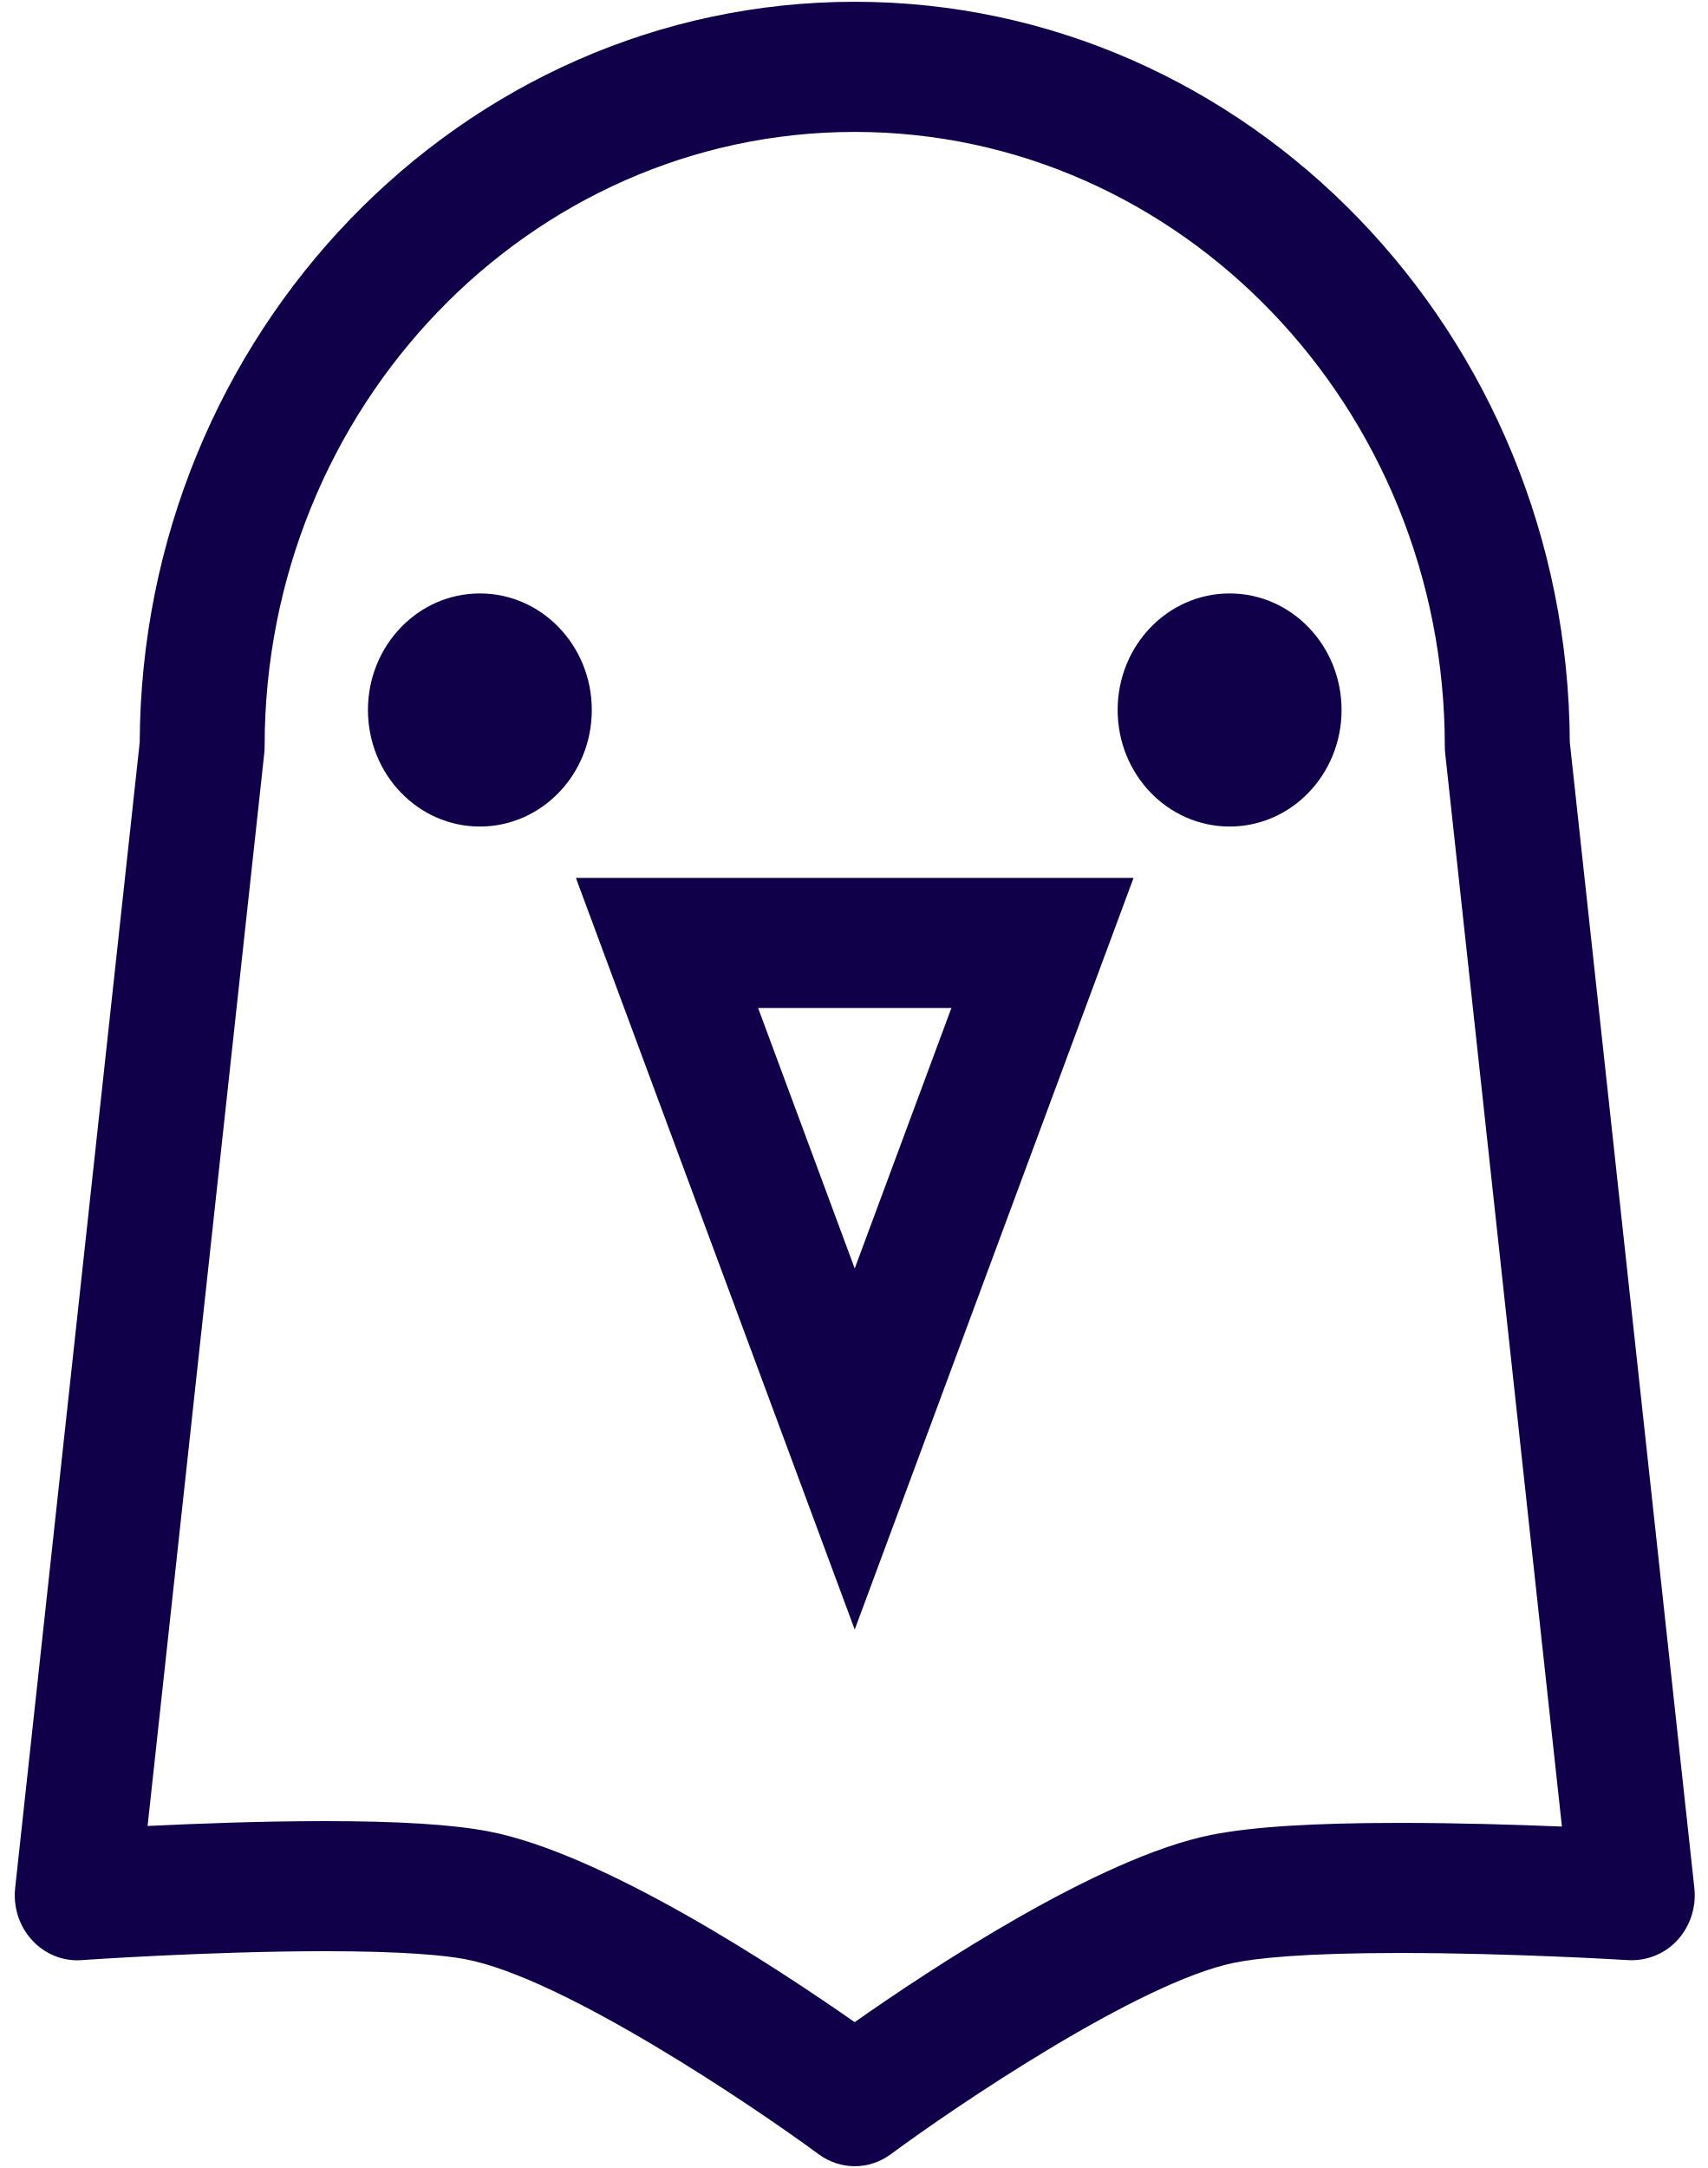
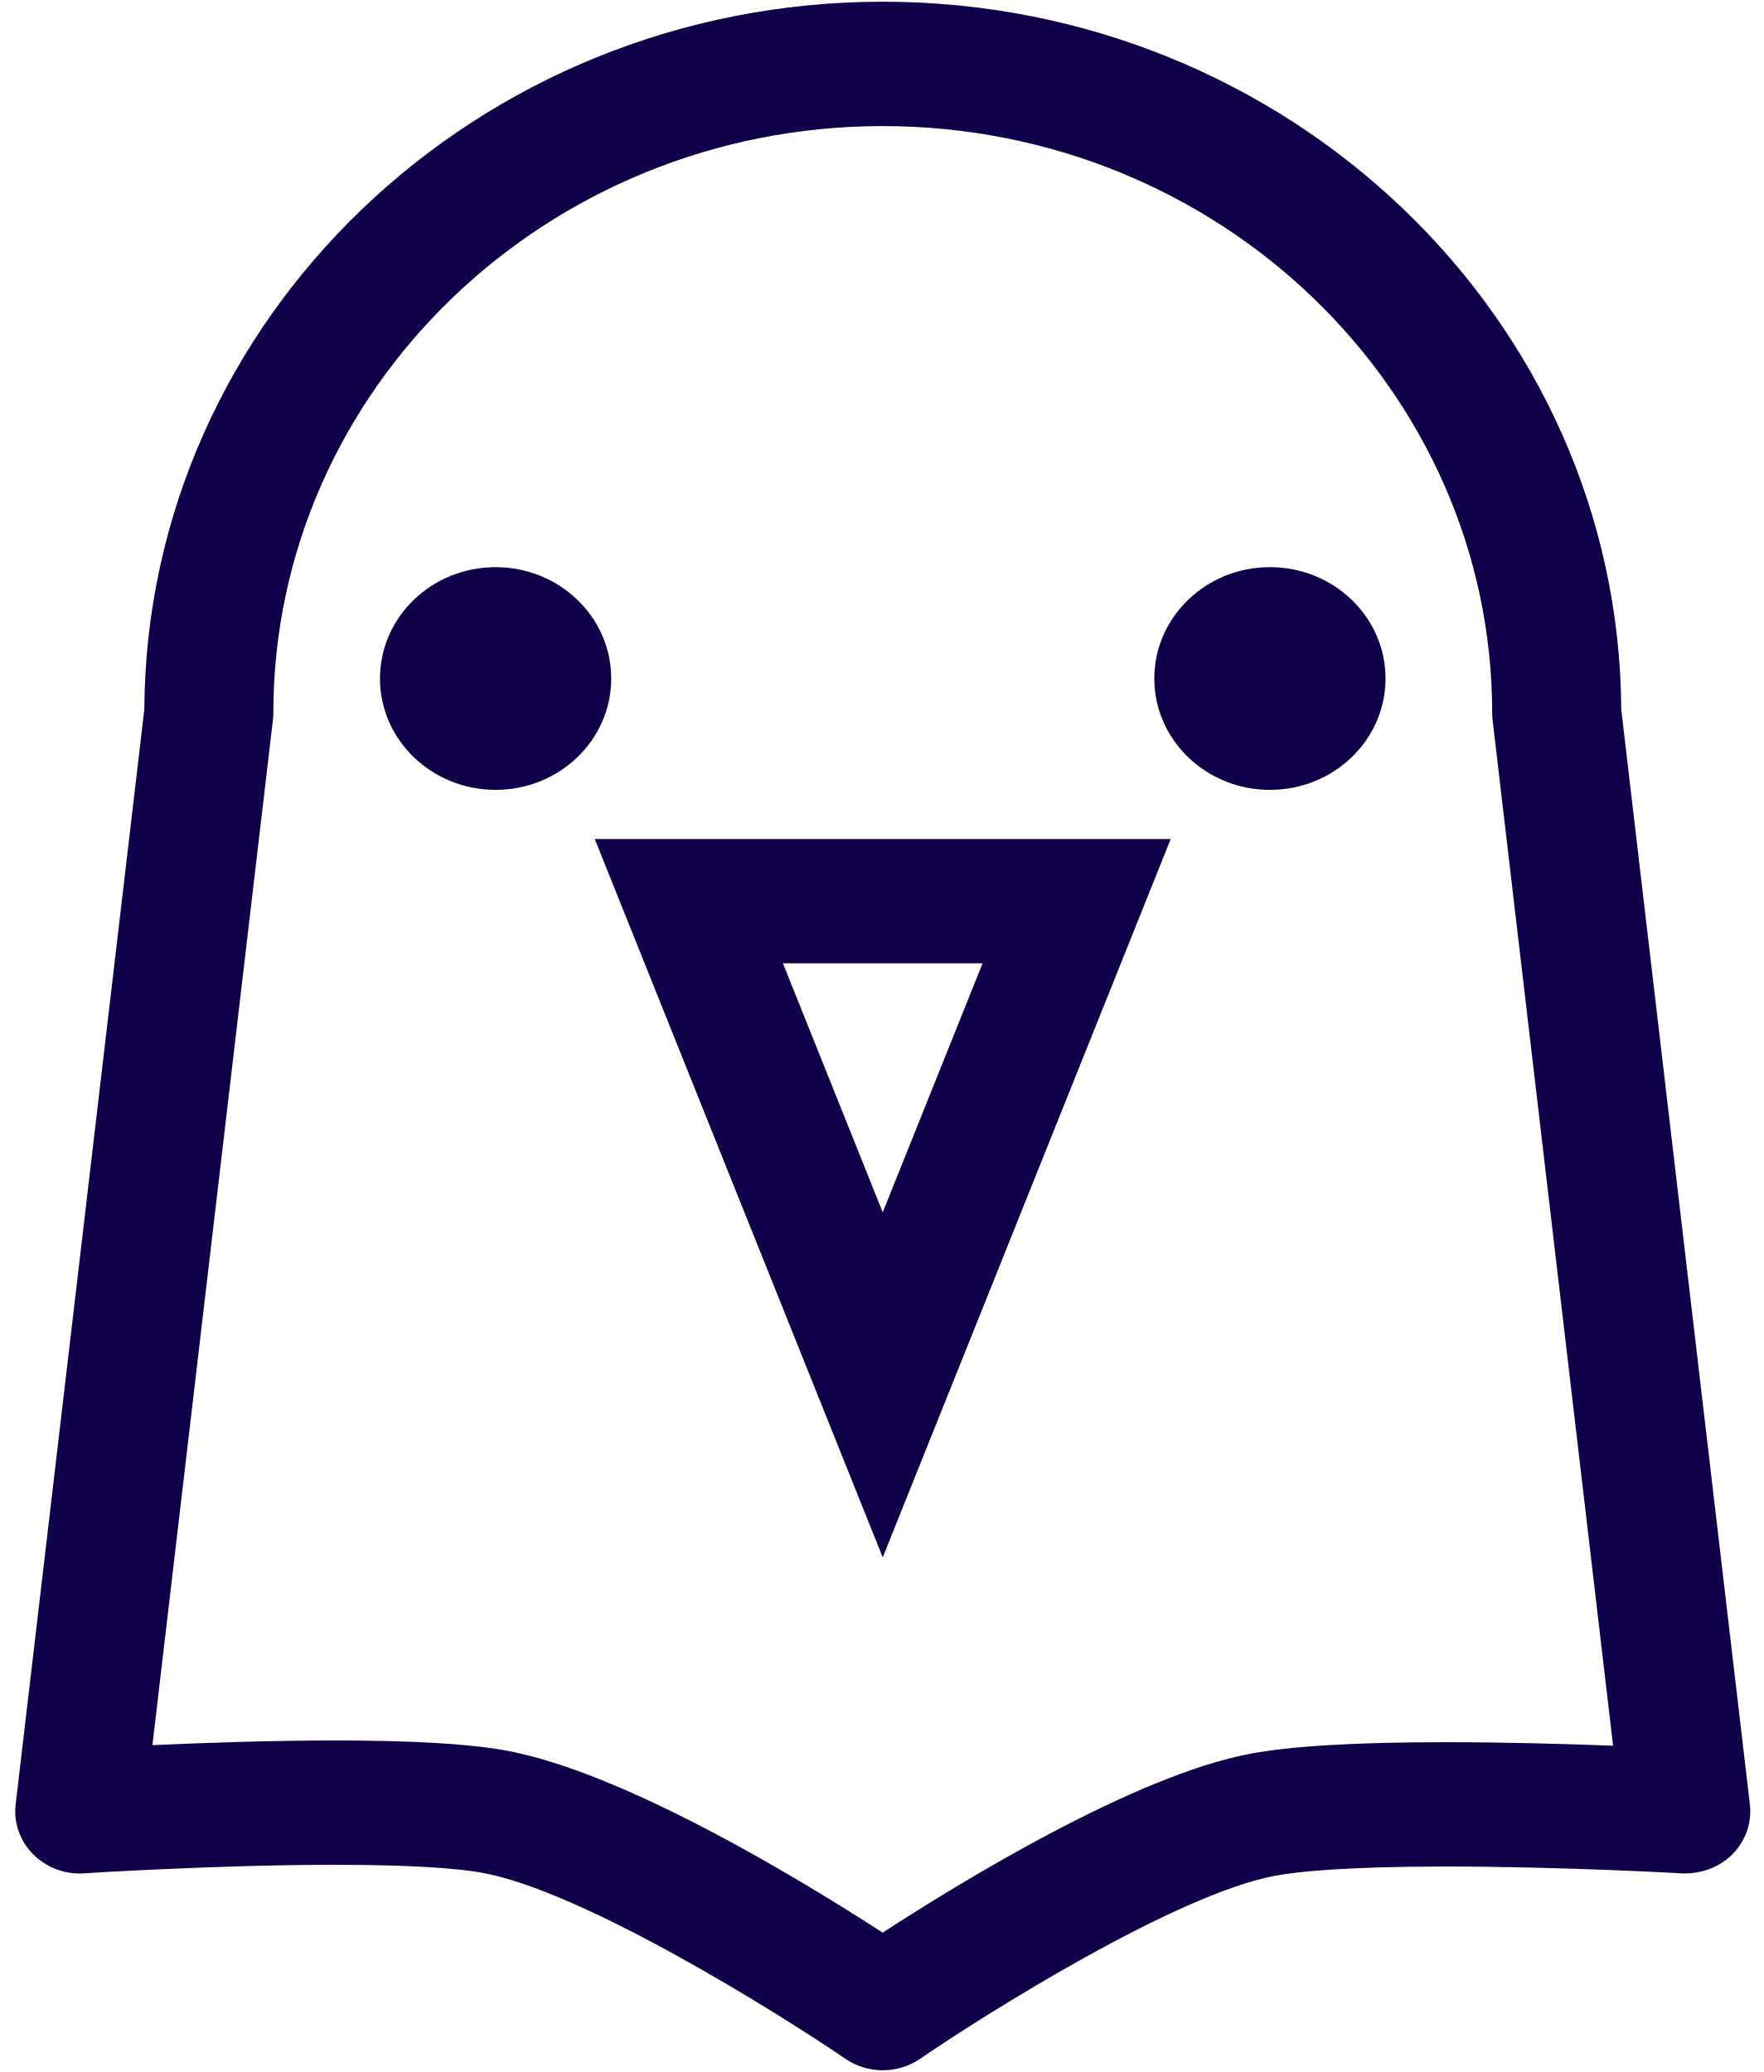
- <svg xmlns="http://www.w3.org/2000/svg" width="26" height="33" viewBox="0 0 26 33" fill="none">
-   <path d="M25.796 28.736L23.9 11.3C23.87 5.079 18.998 0.027 13.013 0.027C7.029 0.027 2.157 5.079 2.127 11.3L0.231 28.736C0.199 29.028 0.293 29.32 0.488 29.532C0.683 29.744 0.959 29.857 1.239 29.836C1.259 29.834 3.199 29.7 4.945 29.7C6.177 29.7 6.789 29.766 7.085 29.822C8.571 30.1 11.471 32.059 12.463 32.79C12.628 32.911 12.821 32.973 13.013 32.973C13.206 32.973 13.399 32.911 13.564 32.789C14.525 32.078 17.339 30.168 18.795 29.875C19.13 29.807 19.839 29.727 21.315 29.727C23.013 29.727 24.777 29.835 24.794 29.836C25.073 29.85 25.348 29.741 25.541 29.529C25.734 29.317 25.828 29.027 25.796 28.736ZM21.315 27.747C19.991 27.747 19.049 27.807 18.434 27.931C16.728 28.274 14.157 29.976 13.012 30.78C11.839 29.96 9.173 28.201 7.421 27.873C6.871 27.77 6.061 27.72 4.945 27.72C3.982 27.72 2.984 27.758 2.247 27.794L4.023 11.469C4.027 11.432 4.029 11.395 4.029 11.358C4.029 6.202 8.059 2.008 13.013 2.008C17.967 2.008 21.997 6.202 21.997 11.358C21.997 11.395 21.999 11.432 22.003 11.469L23.78 27.803C23.106 27.775 22.21 27.747 21.315 27.747Z" fill="#0F0049" />
-   <path d="M7.306 12.581C8.247 12.581 9.01 11.787 9.01 10.807C9.01 9.827 8.247 9.033 7.306 9.033C6.365 9.033 5.602 9.827 5.602 10.807C5.602 11.787 6.365 12.581 7.306 12.581Z" fill="#0F0049" />
-   <path d="M18.721 12.581C19.662 12.581 20.425 11.787 20.425 10.807C20.425 9.827 19.662 9.033 18.721 9.033C17.779 9.033 17.016 9.827 17.016 10.807C17.016 11.787 17.779 12.581 18.721 12.581Z" fill="#0F0049" />
-   <path d="M13.013 24.804L17.258 13.363H8.768L13.013 24.804ZM13.013 19.308L11.542 15.343H14.485L13.013 19.308Z" fill="#0F0049" />
+ <svg xmlns="http://www.w3.org/2000/svg" width="40" height="47" viewBox="0 0 40 47" fill="none">
+   <path d="M39.686 40.928L36.769 16.095C36.723 7.234 29.227 0.039 20.02 0.039C10.814 0.039 3.318 7.234 3.273 16.095L0.355 40.928C0.306 41.343 0.451 41.758 0.751 42.06C1.051 42.363 1.476 42.524 1.907 42.493C1.937 42.491 4.921 42.3 7.608 42.3C9.502 42.3 10.444 42.395 10.9 42.474C13.186 42.87 17.648 45.66 19.175 46.702C19.428 46.874 19.724 46.961 20.02 46.961C20.317 46.961 20.615 46.874 20.868 46.7C22.347 45.687 26.675 42.966 28.916 42.549C29.431 42.453 30.522 42.339 32.793 42.339C35.405 42.339 38.118 42.492 38.145 42.494C38.574 42.513 38.996 42.358 39.294 42.057C39.591 41.755 39.735 41.341 39.686 40.928ZM32.793 39.519C30.755 39.519 29.306 39.604 28.36 39.78C25.736 40.269 21.78 42.693 20.018 43.839C18.215 42.67 14.112 40.165 11.418 39.698C10.571 39.551 9.325 39.48 7.607 39.48C6.126 39.48 4.59 39.534 3.457 39.586L6.189 16.335C6.196 16.282 6.199 16.229 6.199 16.177C6.199 8.833 12.399 2.86 20.02 2.86C27.641 2.86 33.842 8.833 33.842 16.177C33.842 16.23 33.845 16.283 33.851 16.335L36.584 39.599C35.548 39.559 34.169 39.519 32.793 39.519Z" fill="#0F0049" />
+   <path d="M11.24 17.917C12.688 17.917 13.862 16.786 13.862 15.391C13.862 13.996 12.688 12.865 11.24 12.865C9.792 12.865 8.618 13.996 8.618 15.391C8.618 16.786 9.792 17.917 11.24 17.917Z" fill="#0F0049" />
+   <path d="M28.801 17.917C30.249 17.917 31.423 16.786 31.423 15.391C31.423 13.996 30.249 12.865 28.801 12.865C27.353 12.865 26.179 13.996 26.179 15.391C26.179 16.786 27.353 17.917 28.801 17.917Z" fill="#0F0049" />
+   <path d="M20.02 35.327L26.551 19.032H13.489L20.02 35.327ZM20.02 27.499L17.757 21.852H22.284L20.02 27.499Z" fill="#0F0049" />
</svg>
